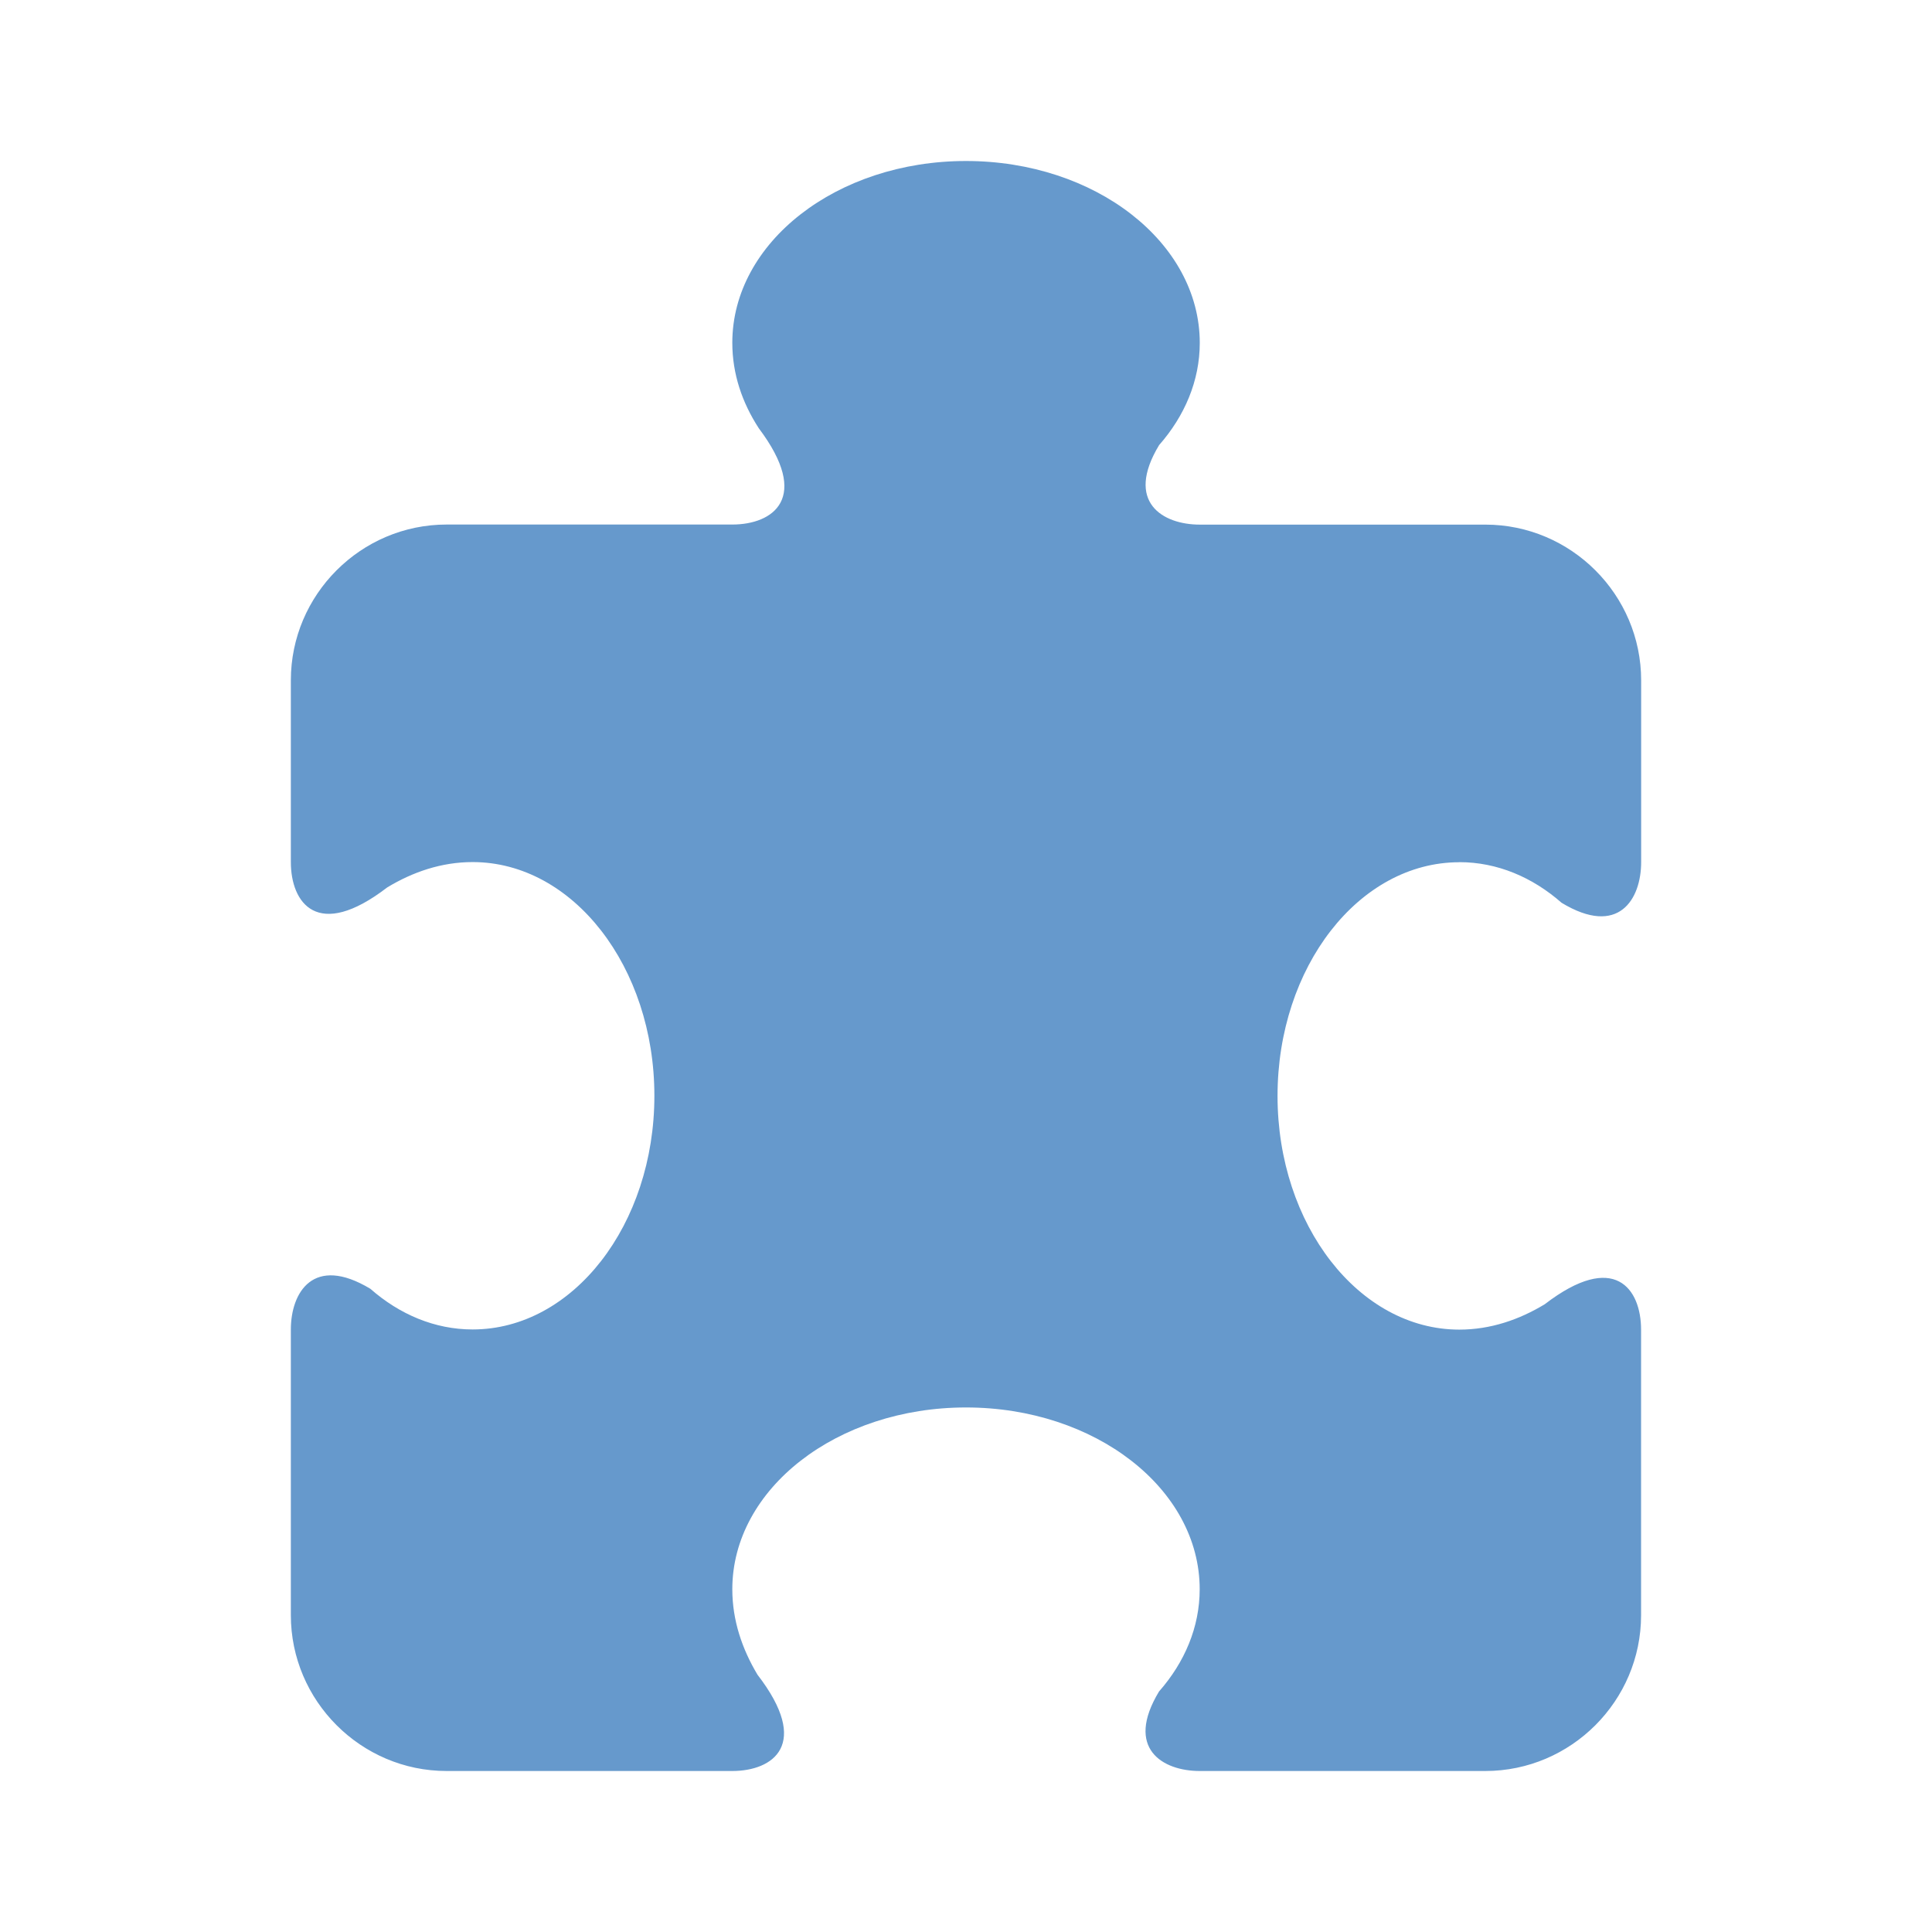
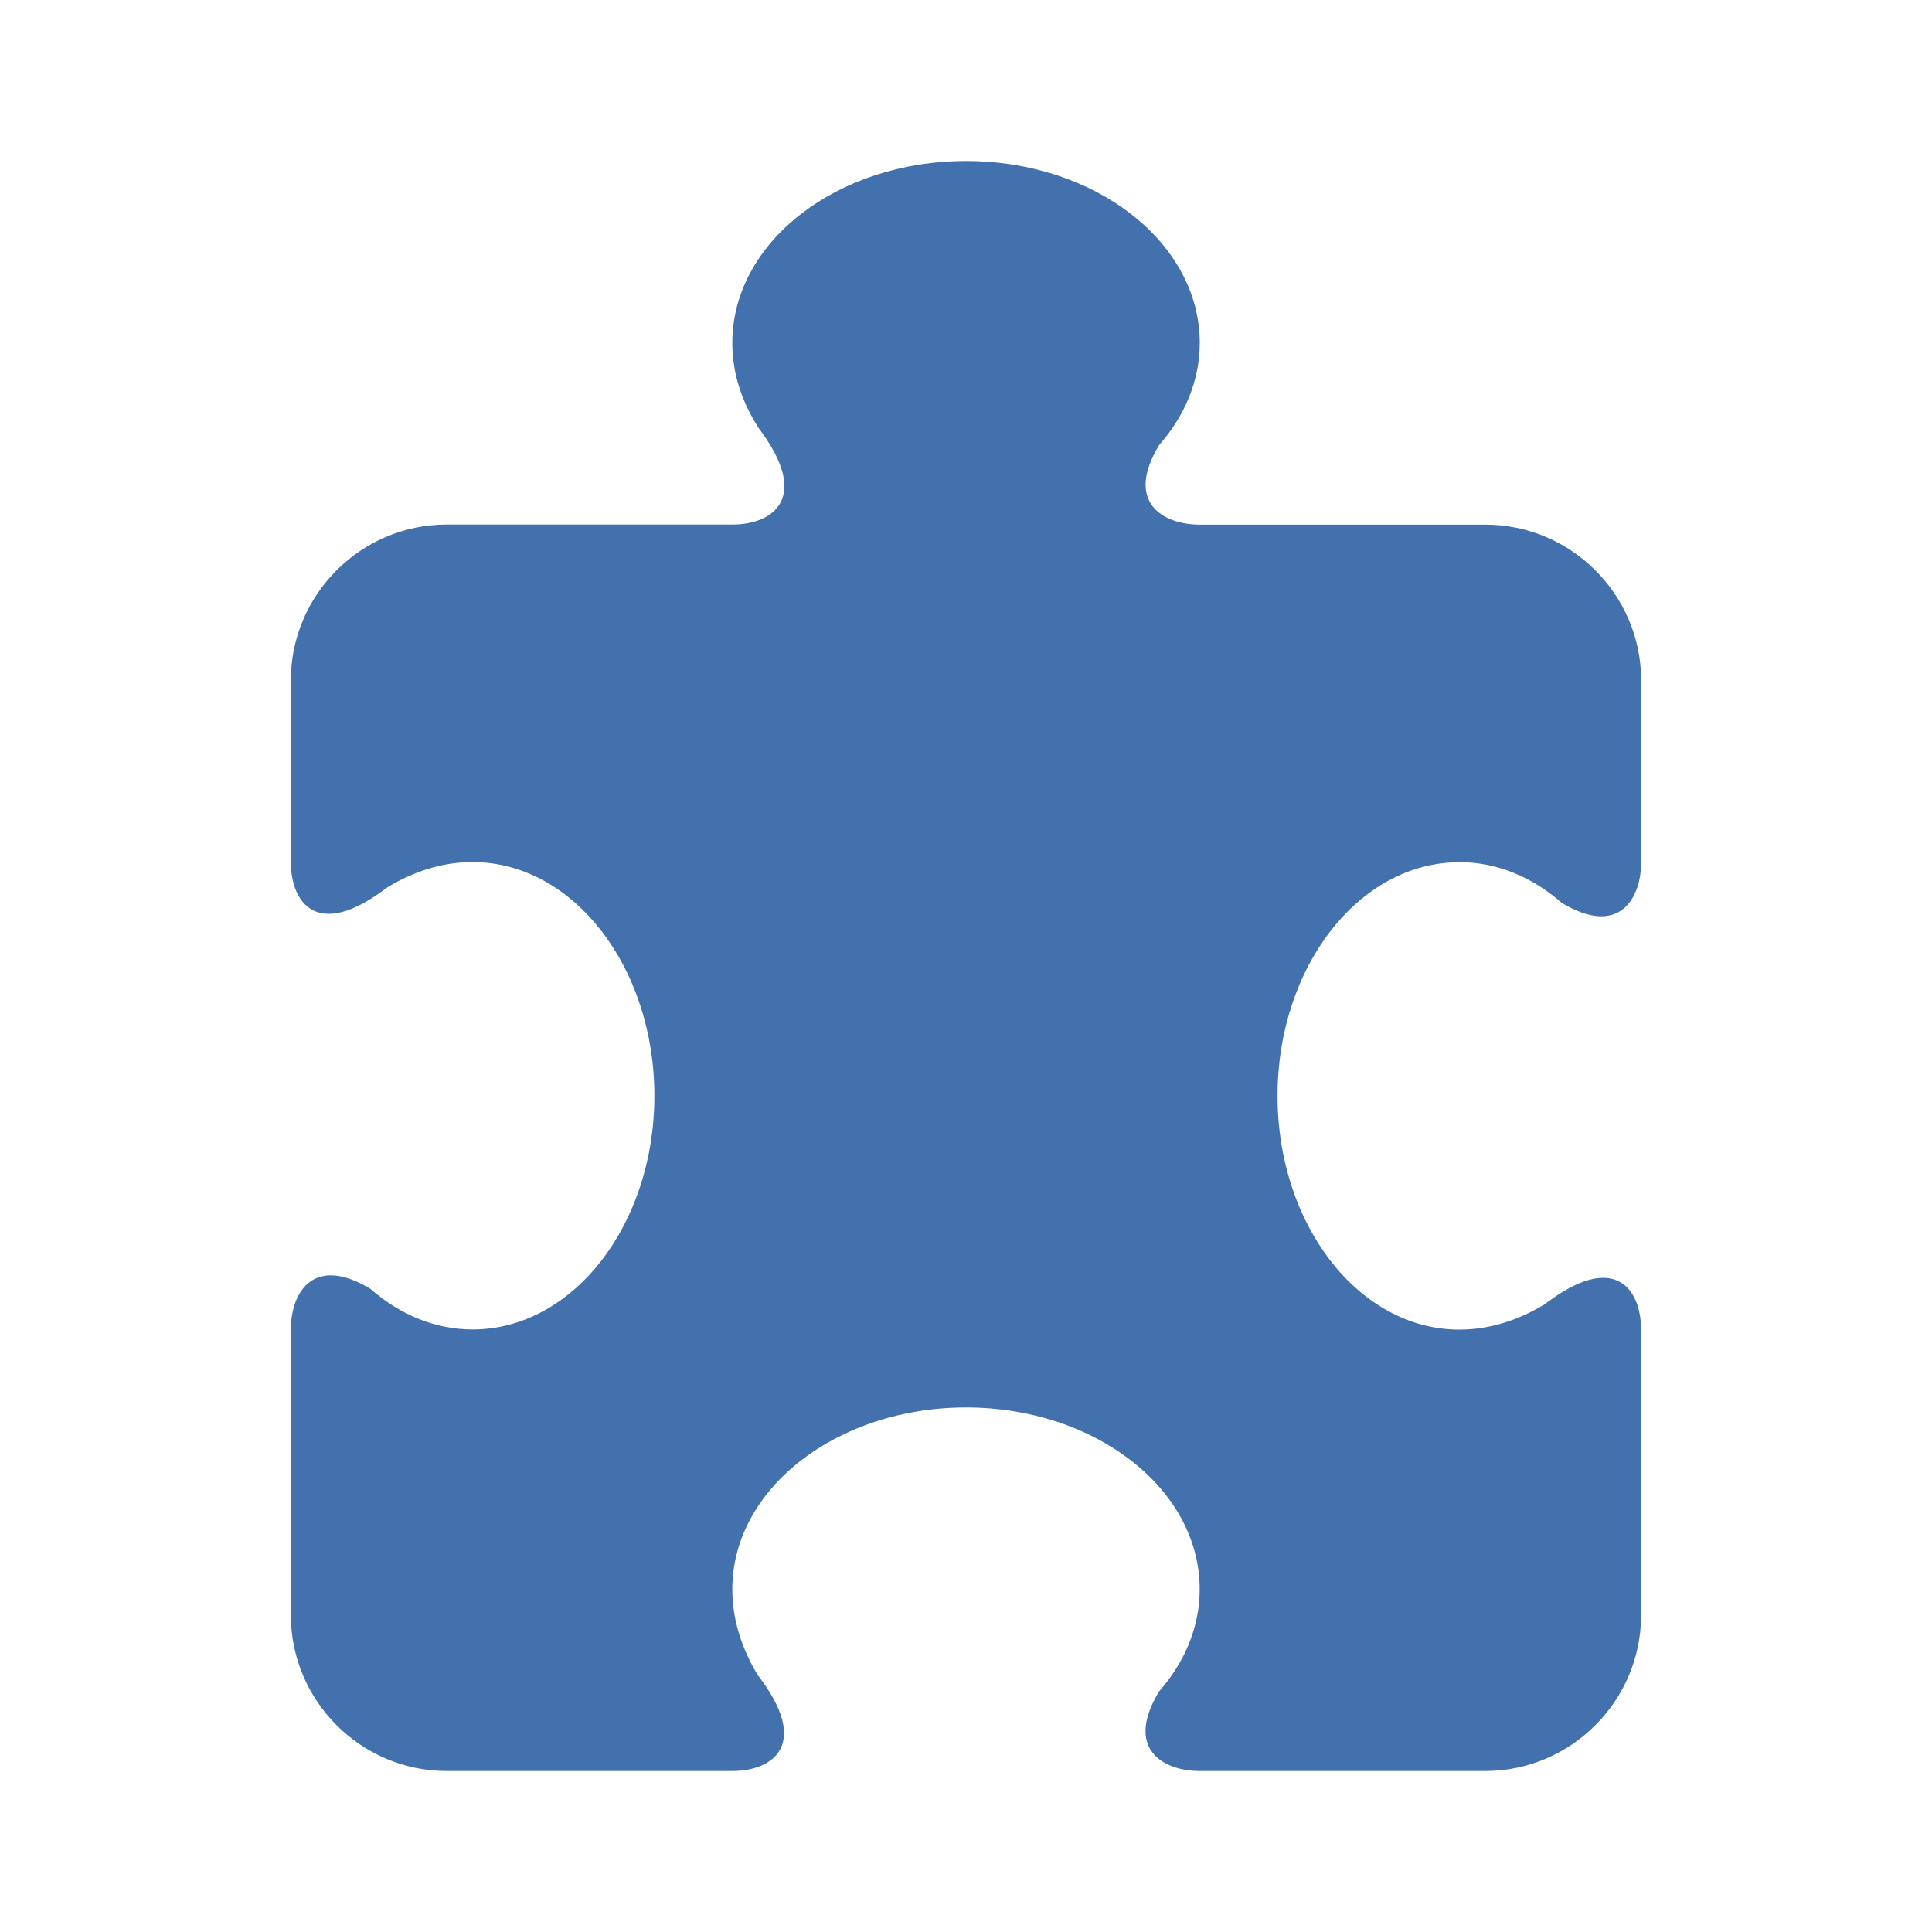
- <svg xmlns="http://www.w3.org/2000/svg" version="1.2" width="24" height="24" viewBox="0 0 24 24" id="svg6422">
+ <svg xmlns="http://www.w3.org/2000/svg" id="svg6422" viewBox="0 0 24 24" height="24" width="24" version="1.2">
  <defs id="defs6426" />
-   <path d="m 18.129,10.71 c 0.47,0 0.908,0.187 1.27,0.505 0.708,0.428 0.988,-0.044 0.988,-0.505 V 8.452 c 0,-1.065 -0.871,-1.935 -1.935,-1.935 h -3.548 c -0.459,0 -0.934,-0.279 -0.505,-0.988 0.317,-0.361 0.505,-0.799 0.505,-1.27 C 14.903,3.01 13.604,2 12,2 10.396,2 9.097,3.01 9.097,4.258 9.097,4.645 9.219,5.001 9.426,5.32 10.08,6.188 9.601,6.516 9.097,6.516 H 5.548 c -1.065,0 -1.935,0.871 -1.935,1.935 v 2.258 c 0,0.505 0.328,0.983 1.197,0.315 0.317,-0.192 0.674,-0.315 1.061,-0.315 1.246,0 2.258,1.301 2.258,2.903 0,1.603 -1.012,2.903 -2.258,2.903 -0.47,0 -0.908,-0.187 -1.27,-0.505 C 3.893,15.583 3.613,16.055 3.613,16.516 v 3.548 C 3.613,21.129 4.484,22 5.548,22 H 9.097 C 9.601,22 10.08,21.672 9.41,20.804 9.219,20.485 9.097,20.129 9.097,19.742 c 0,-1.248 1.299,-2.258 2.903,-2.258 1.604,0 2.903,1.01 2.903,2.258 0,0.471 -0.187,0.908 -0.505,1.27 C 13.969,21.721 14.444,22 14.903,22 h 3.548 c 1.065,0 1.935,-0.871 1.935,-1.935 v -3.548 c 0,-0.505 -0.328,-0.983 -1.197,-0.315 -0.317,0.192 -0.674,0.315 -1.061,0.315 -1.246,0 -2.258,-1.301 -2.258,-2.903 0,-1.603 1.012,-2.903 2.258,-2.903 z" id="path6420" style="stroke-width:1.29;fill:#6699cc;fill-opacity:1" />
+   <path style="stroke-width:1.29;fill:#4271ae;fill-opacity:1" id="path6420" d="m 18.129,10.71 c 0.47,0 0.908,0.187 1.27,0.505 0.708,0.428 0.988,-0.044 0.988,-0.505 V 8.452 c 0,-1.065 -0.871,-1.935 -1.935,-1.935 h -3.548 c -0.459,0 -0.934,-0.279 -0.505,-0.988 0.317,-0.361 0.505,-0.799 0.505,-1.27 C 14.903,3.01 13.604,2 12,2 10.396,2 9.097,3.01 9.097,4.258 9.097,4.645 9.219,5.001 9.426,5.32 10.08,6.188 9.601,6.516 9.097,6.516 H 5.548 c -1.065,0 -1.935,0.871 -1.935,1.935 v 2.258 c 0,0.505 0.328,0.983 1.197,0.315 0.317,-0.192 0.674,-0.315 1.061,-0.315 1.246,0 2.258,1.301 2.258,2.903 0,1.603 -1.012,2.903 -2.258,2.903 -0.47,0 -0.908,-0.187 -1.27,-0.505 C 3.893,15.583 3.613,16.055 3.613,16.516 v 3.548 C 3.613,21.129 4.484,22 5.548,22 H 9.097 C 9.601,22 10.08,21.672 9.41,20.804 9.219,20.485 9.097,20.129 9.097,19.742 c 0,-1.248 1.299,-2.258 2.903,-2.258 1.604,0 2.903,1.01 2.903,2.258 0,0.471 -0.187,0.908 -0.505,1.27 C 13.969,21.721 14.444,22 14.903,22 h 3.548 c 1.065,0 1.935,-0.871 1.935,-1.935 v -3.548 c 0,-0.505 -0.328,-0.983 -1.197,-0.315 -0.317,0.192 -0.674,0.315 -1.061,0.315 -1.246,0 -2.258,-1.301 -2.258,-2.903 0,-1.603 1.012,-2.903 2.258,-2.903 z" />
</svg>
